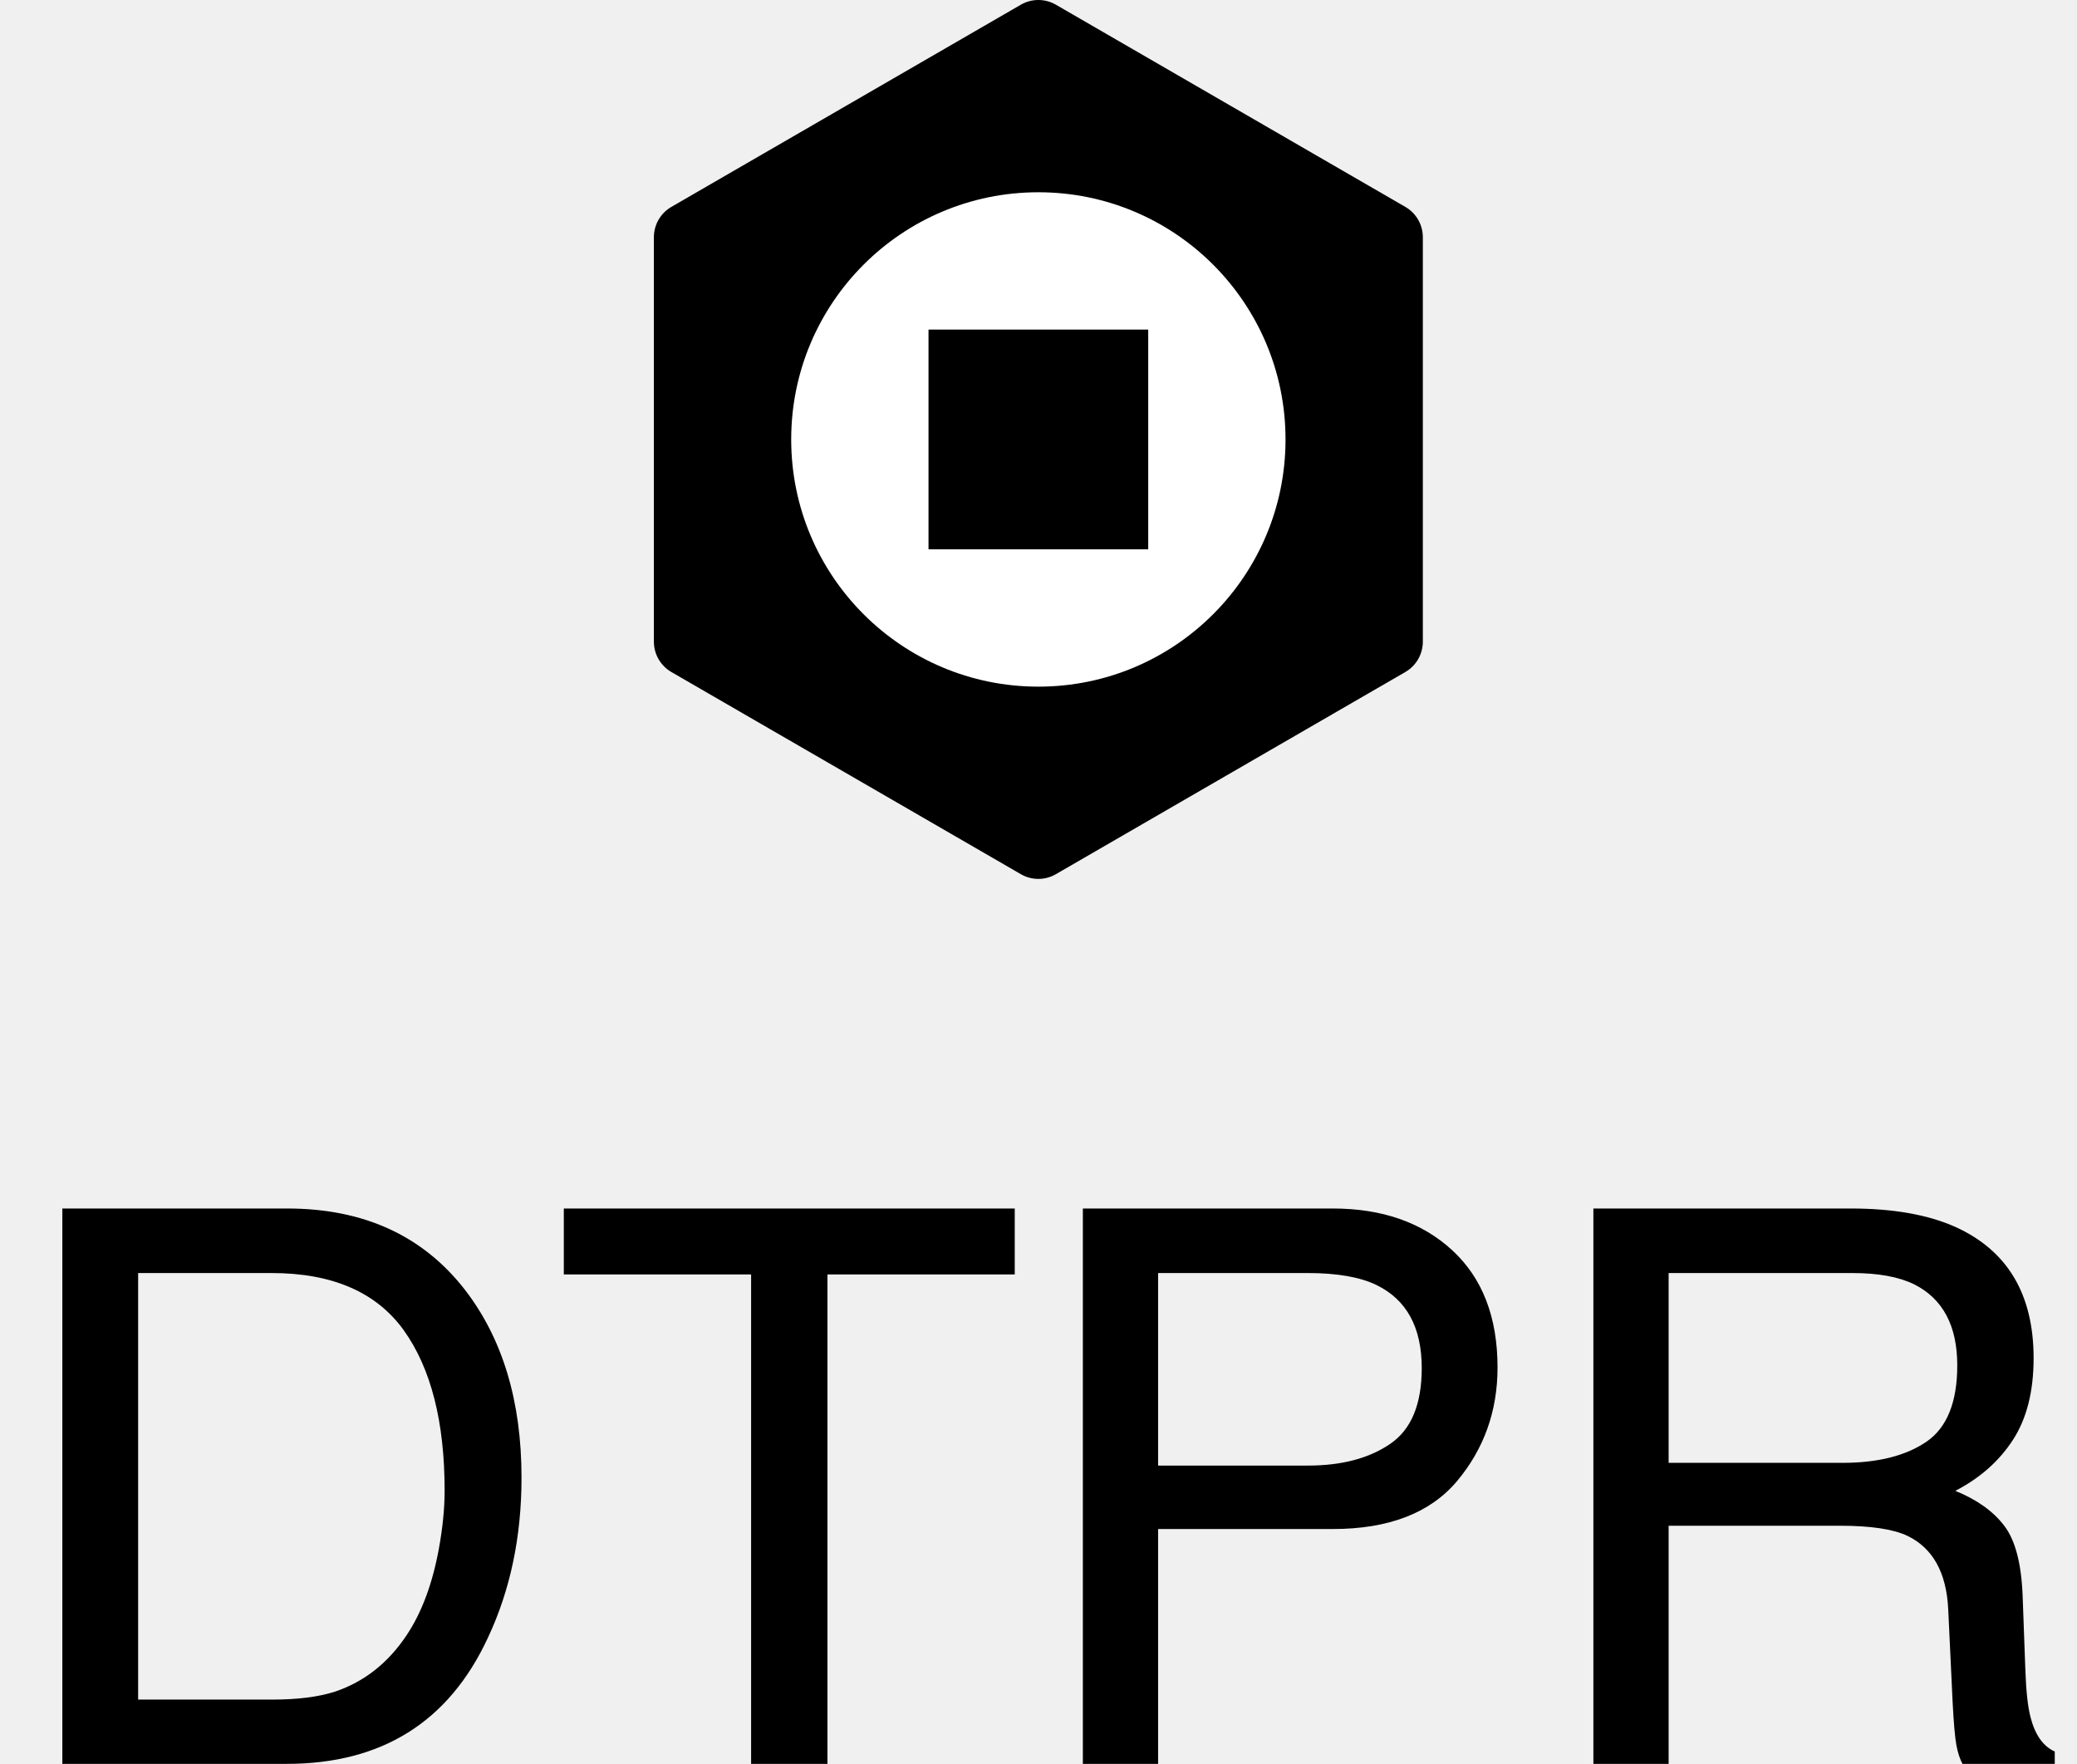
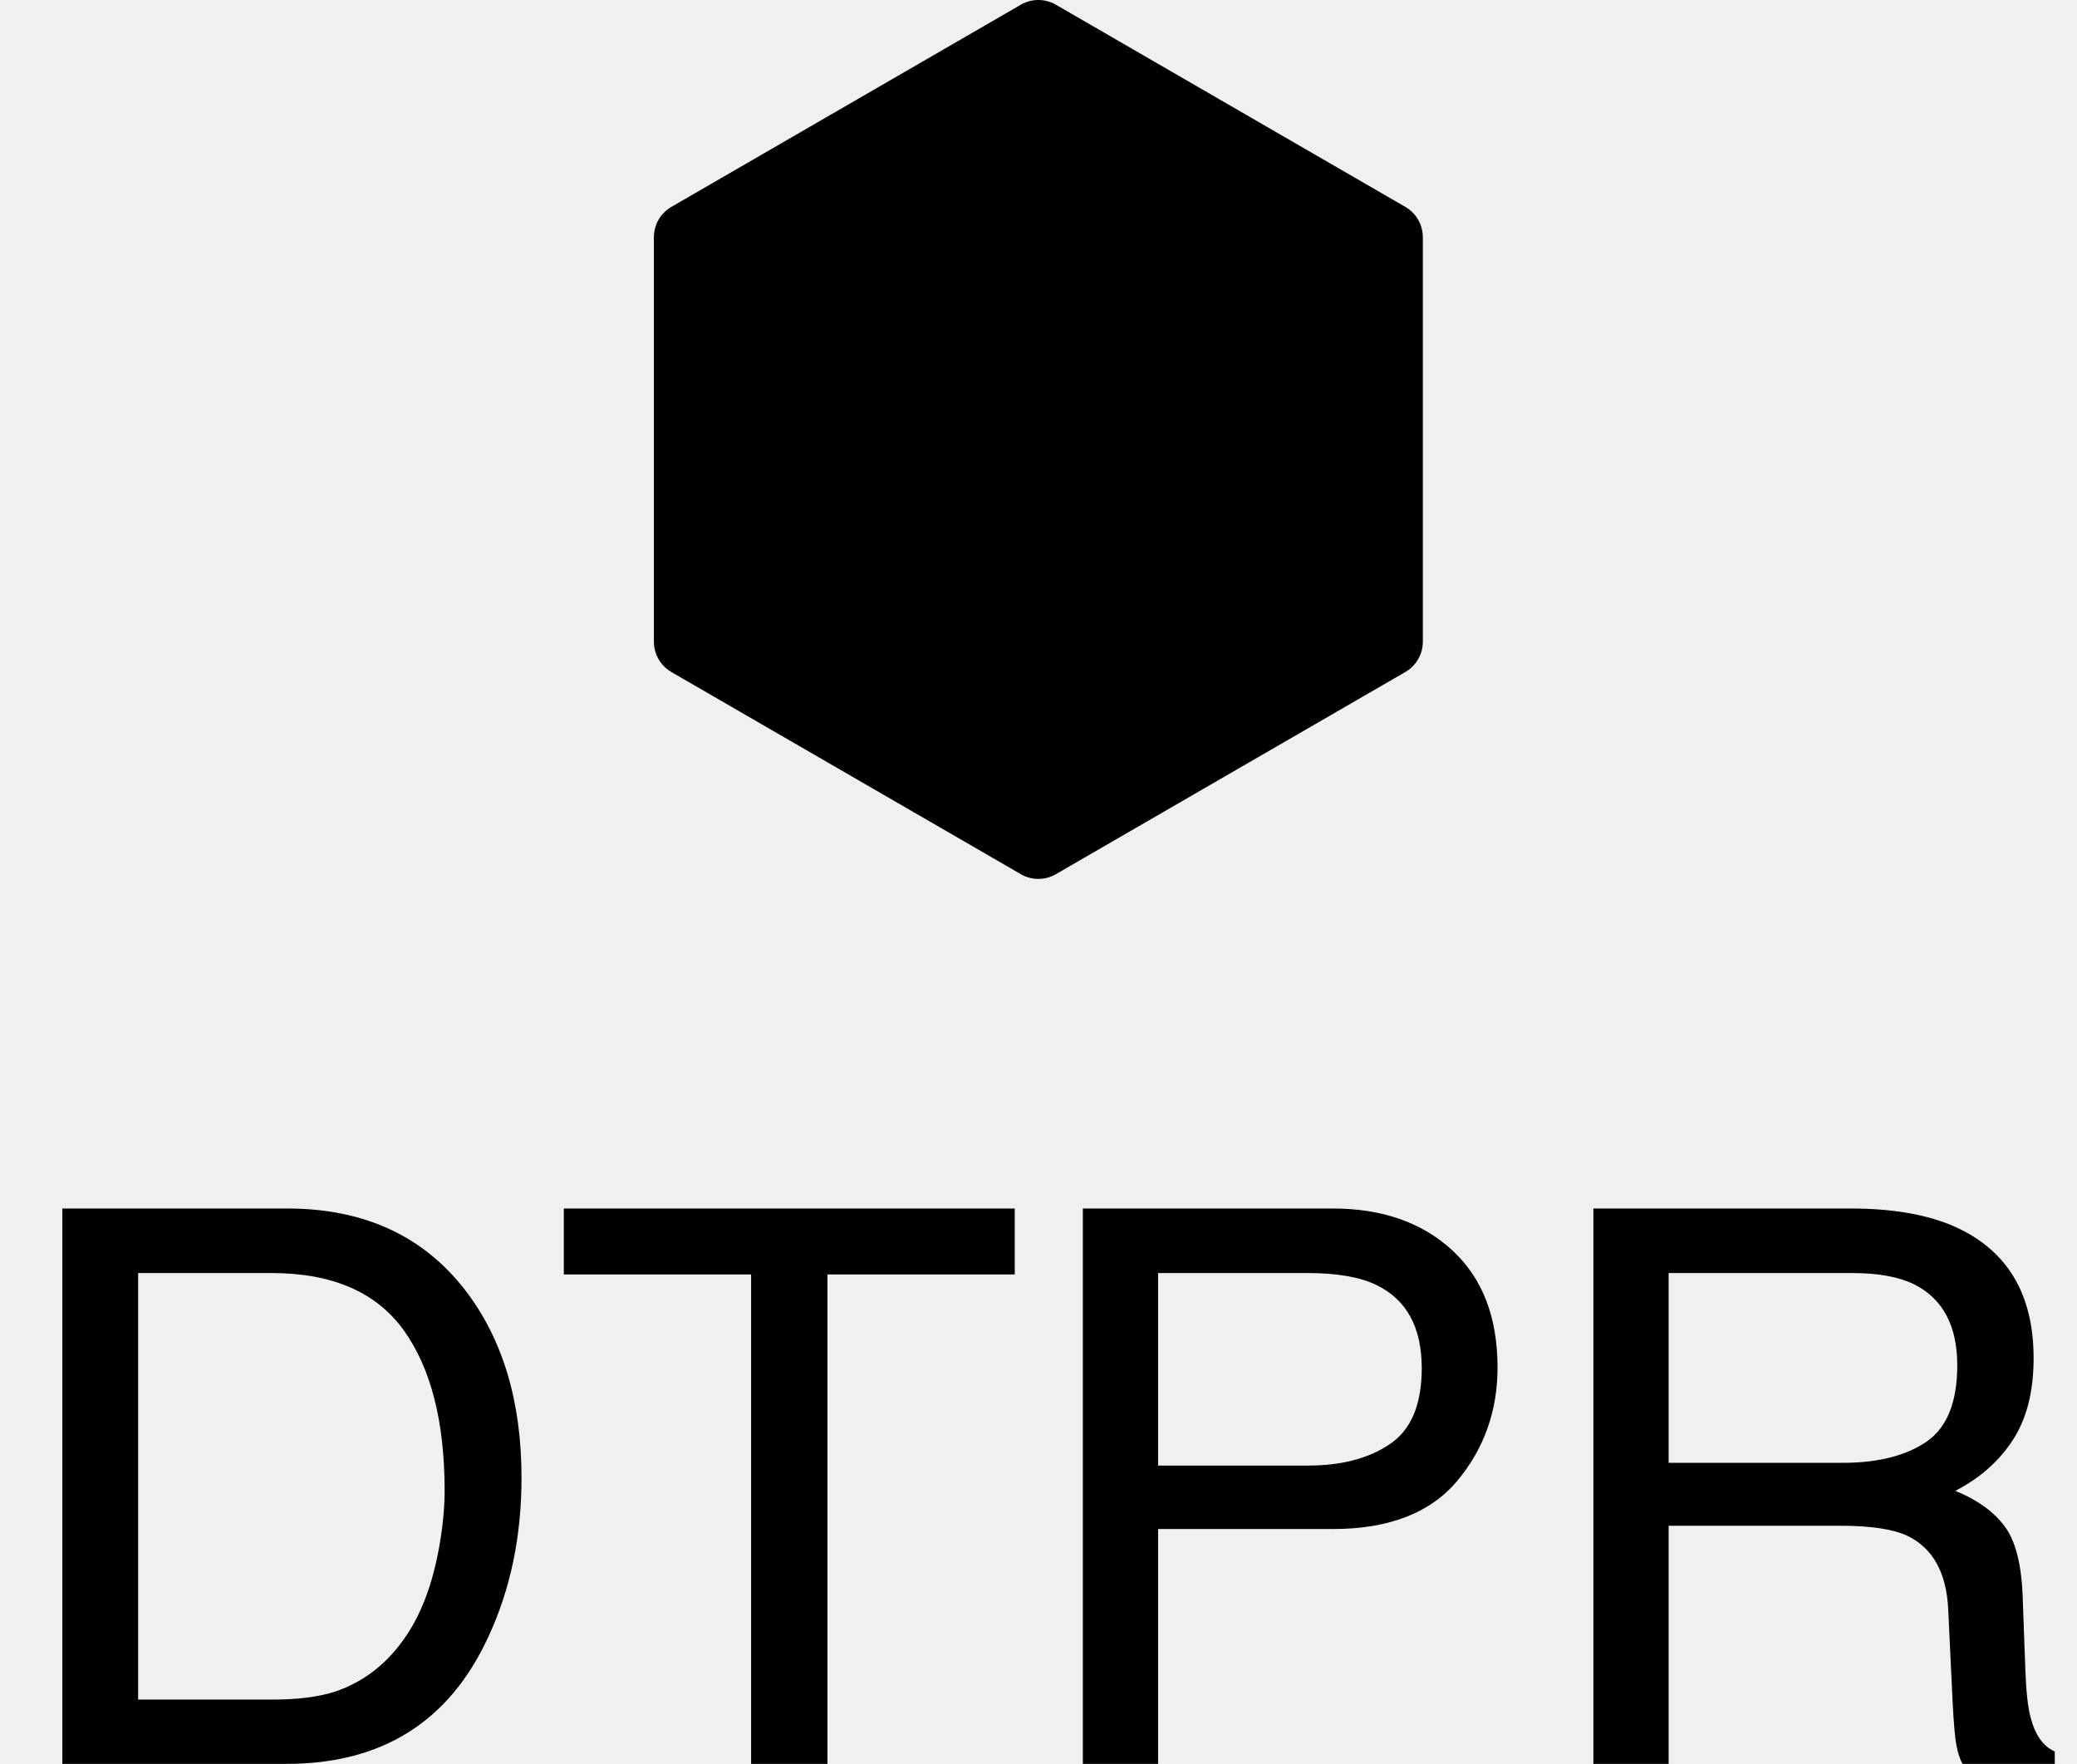
<svg xmlns="http://www.w3.org/2000/svg" width="75.63" height="64.22" viewBox="0 0 75.63 64.22">
  <g transform="translate(23.81 0)">
    <path d="M28 8.638V23.362C28 23.818 27.757 24.239 27.363 24.467L14.636 31.829C14.243 32.057 13.757 32.057 13.364 31.829L0.636 24.467C0.243 24.239 0 23.818 0 23.362V8.638C0 8.182 0.243 7.761 0.636 7.533L13.364 0.17C13.757 -0.057 14.243 -0.057 14.636 0.17L27.363 7.533C27.757 7.761 28 8.182 28 8.638Z" fill="#000000" />
-     <circle cx="14" cy="16" r="9" fill="#FFFFFF" />
    <rect x="10" y="12" width="8" height="8" fill="#000000" />
  </g>
  <g transform="translate(0.0 64.22) scale(1 -1)" fill="#000000">
    <path d="M9.91 2.34 Q11.30 2.34 12.20 2.63 Q13.80 3.17 14.81 4.69 Q15.63 5.92 15.98 7.83 Q16.19 8.98 16.19 9.95 Q16.19 13.71 14.70 15.79 Q13.20 17.87 9.89 17.87 L5.03 17.87 L5.03 2.34 Z M2.27 20.22 L10.46 20.22 Q14.63 20.22 16.93 17.26 Q18.99 14.59 18.99 10.42 Q18.99 7.20 17.77 4.60 Q15.64 0 10.44 0 L2.27 0 Z M36.95 20.22 L36.95 17.82 L30.13 17.82 L30.13 0 L27.35 0 L27.35 17.82 L20.53 17.82 L20.53 20.22 Z M39.43 20.22 L48.53 20.22 Q51.23 20.22 52.88 18.70 Q54.53 17.18 54.53 14.43 Q54.53 12.06 53.06 10.30 Q51.59 8.55 48.53 8.55 L42.17 8.55 L42.17 0 L39.43 0 Z M51.77 14.41 Q51.77 16.64 50.11 17.44 Q49.21 17.87 47.62 17.87 L42.17 17.87 L42.17 10.86 L47.62 10.86 Q49.47 10.86 50.62 11.65 Q51.77 12.43 51.77 14.41 Z M67.10 10.96 Q69.02 10.96 70.15 11.73 Q71.27 12.50 71.27 14.51 Q71.27 16.67 69.70 17.46 Q68.86 17.87 67.45 17.87 L60.76 17.87 L60.76 10.96 Z M58.02 20.22 L67.39 20.22 Q69.70 20.22 71.20 19.55 Q74.05 18.26 74.05 14.77 Q74.05 12.96 73.30 11.80 Q72.55 10.64 71.20 9.94 Q72.38 9.46 72.98 8.67 Q73.58 7.89 73.65 6.13 L73.75 3.41 Q73.79 2.26 73.94 1.69 Q74.19 0.73 74.82 0.45 L74.82 0 L71.46 0 Q71.32 0.26 71.24 0.67 Q71.16 1.09 71.10 2.27 L70.94 5.64 Q70.84 7.63 69.46 8.30 Q68.68 8.67 67 8.67 L60.76 8.67 L60.76 0 L58.02 0 Z " />
  </g>
</svg>
